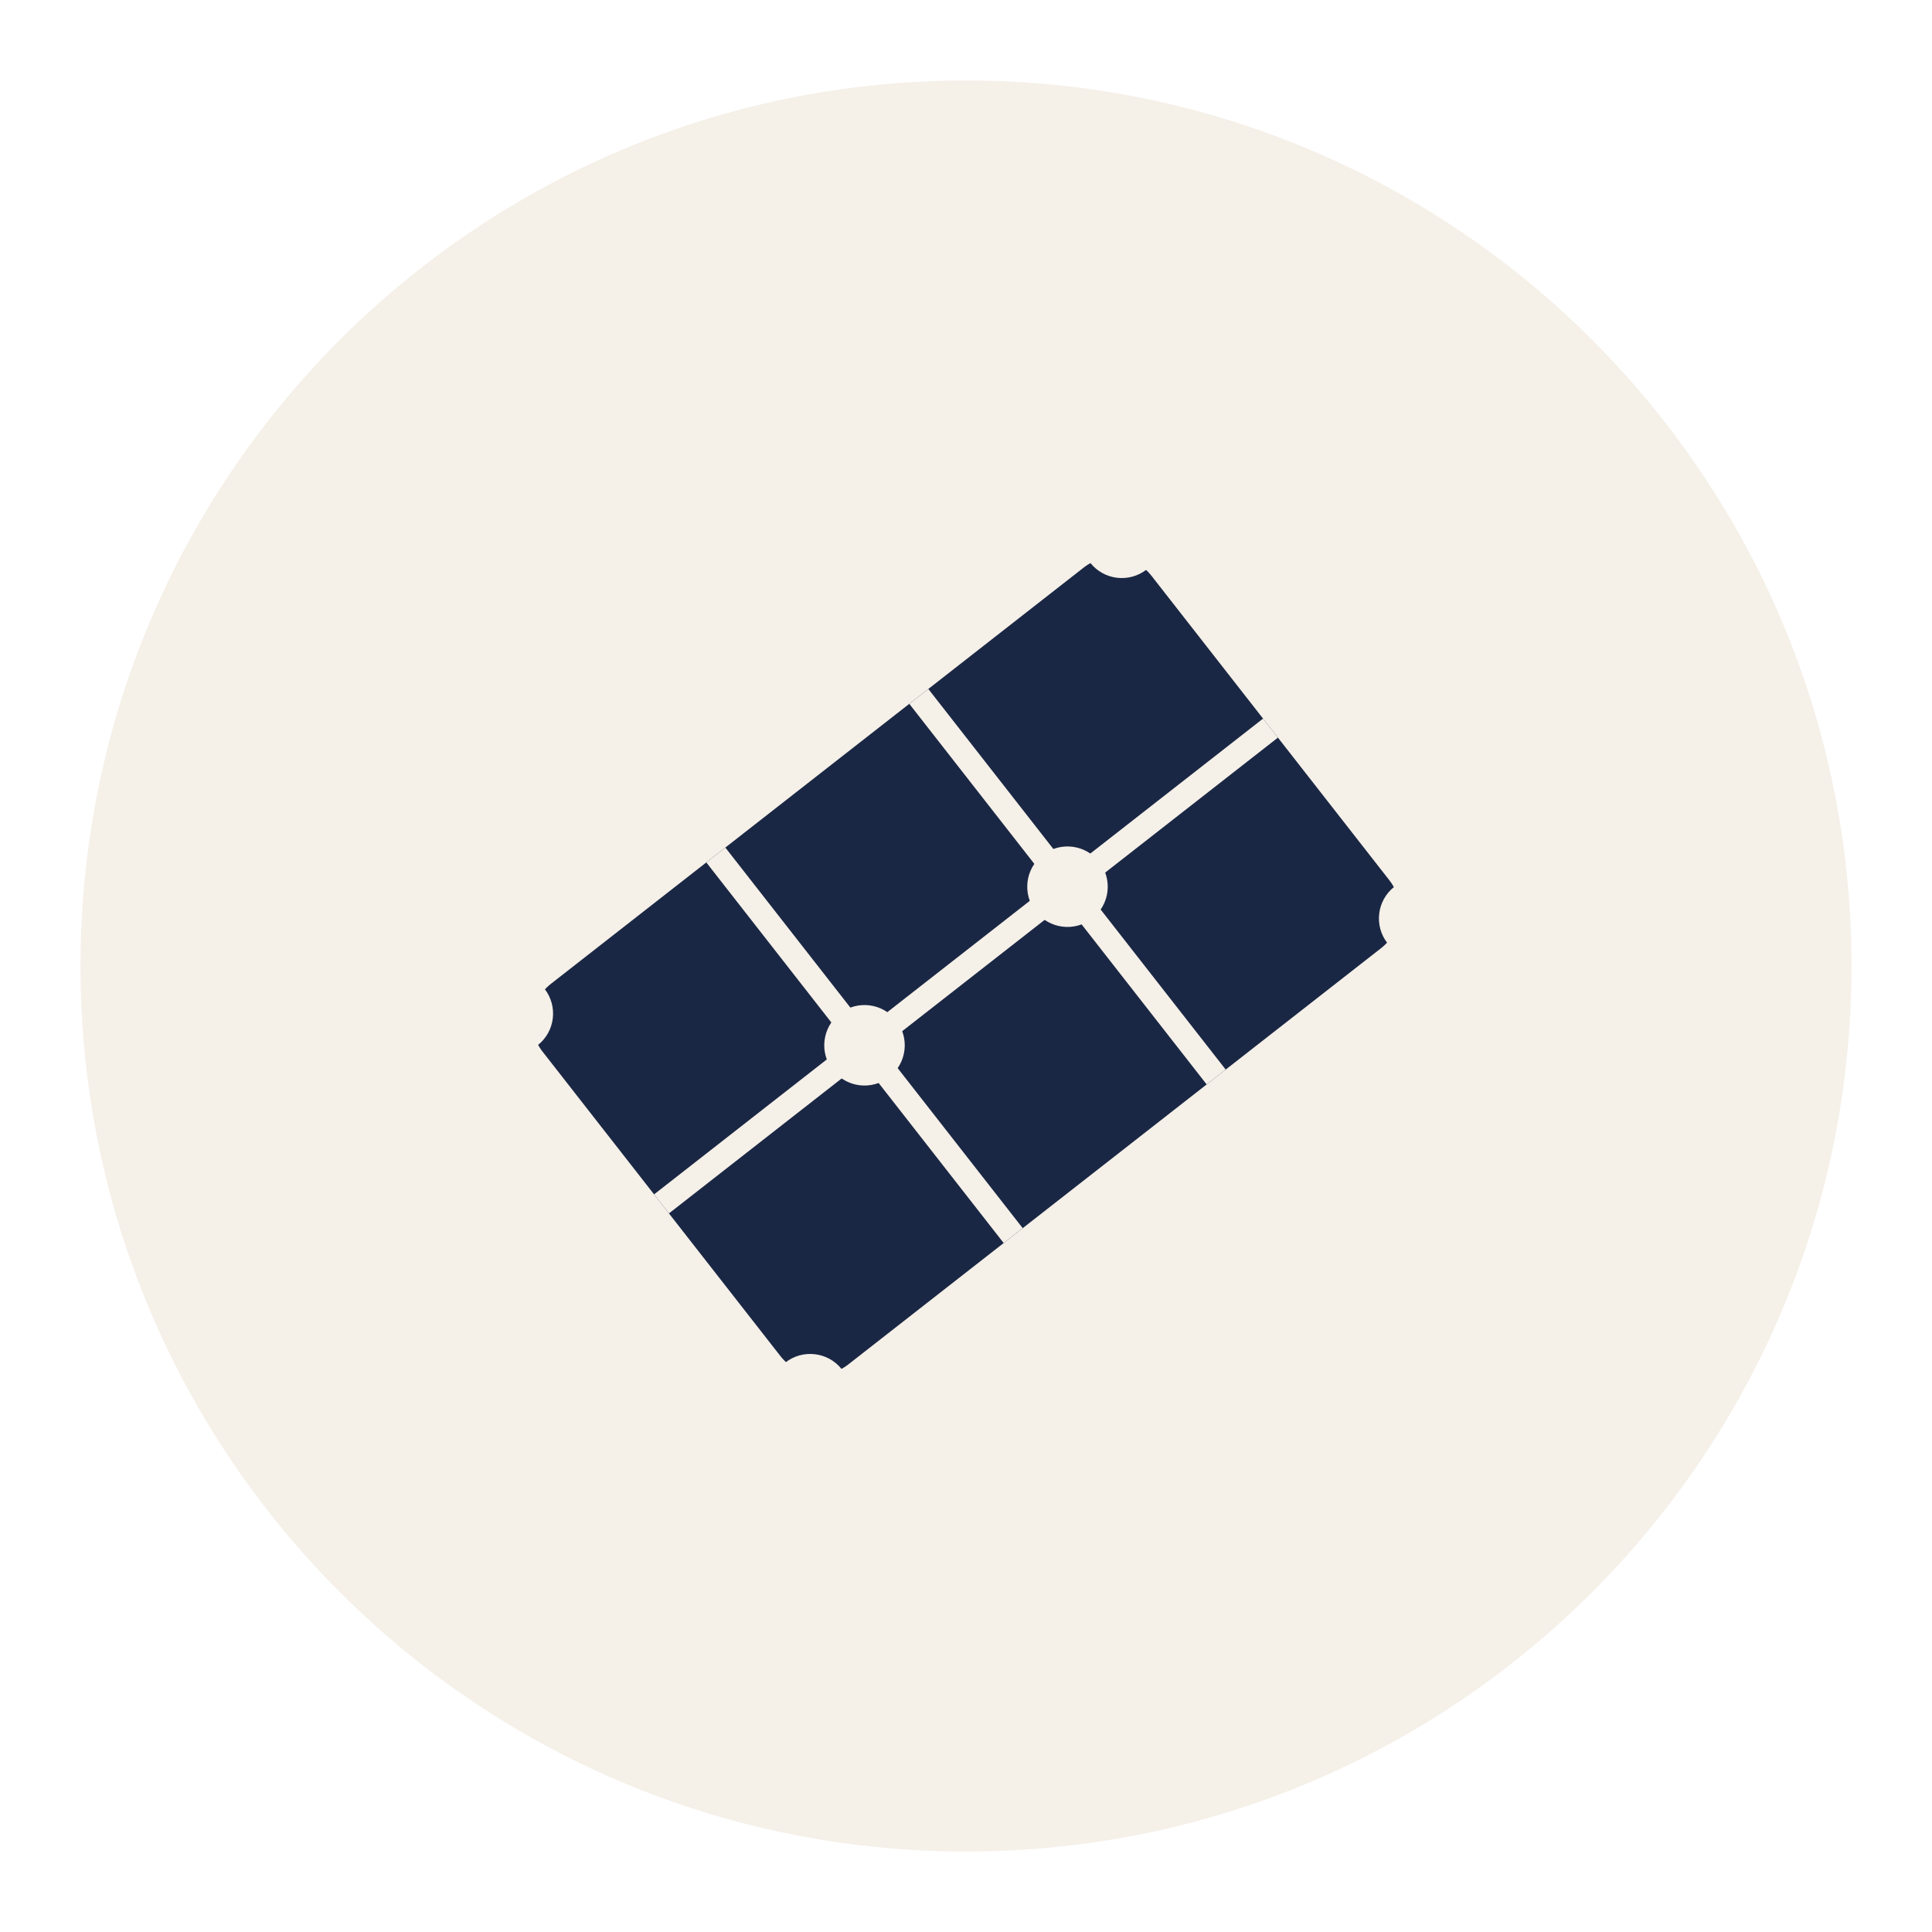
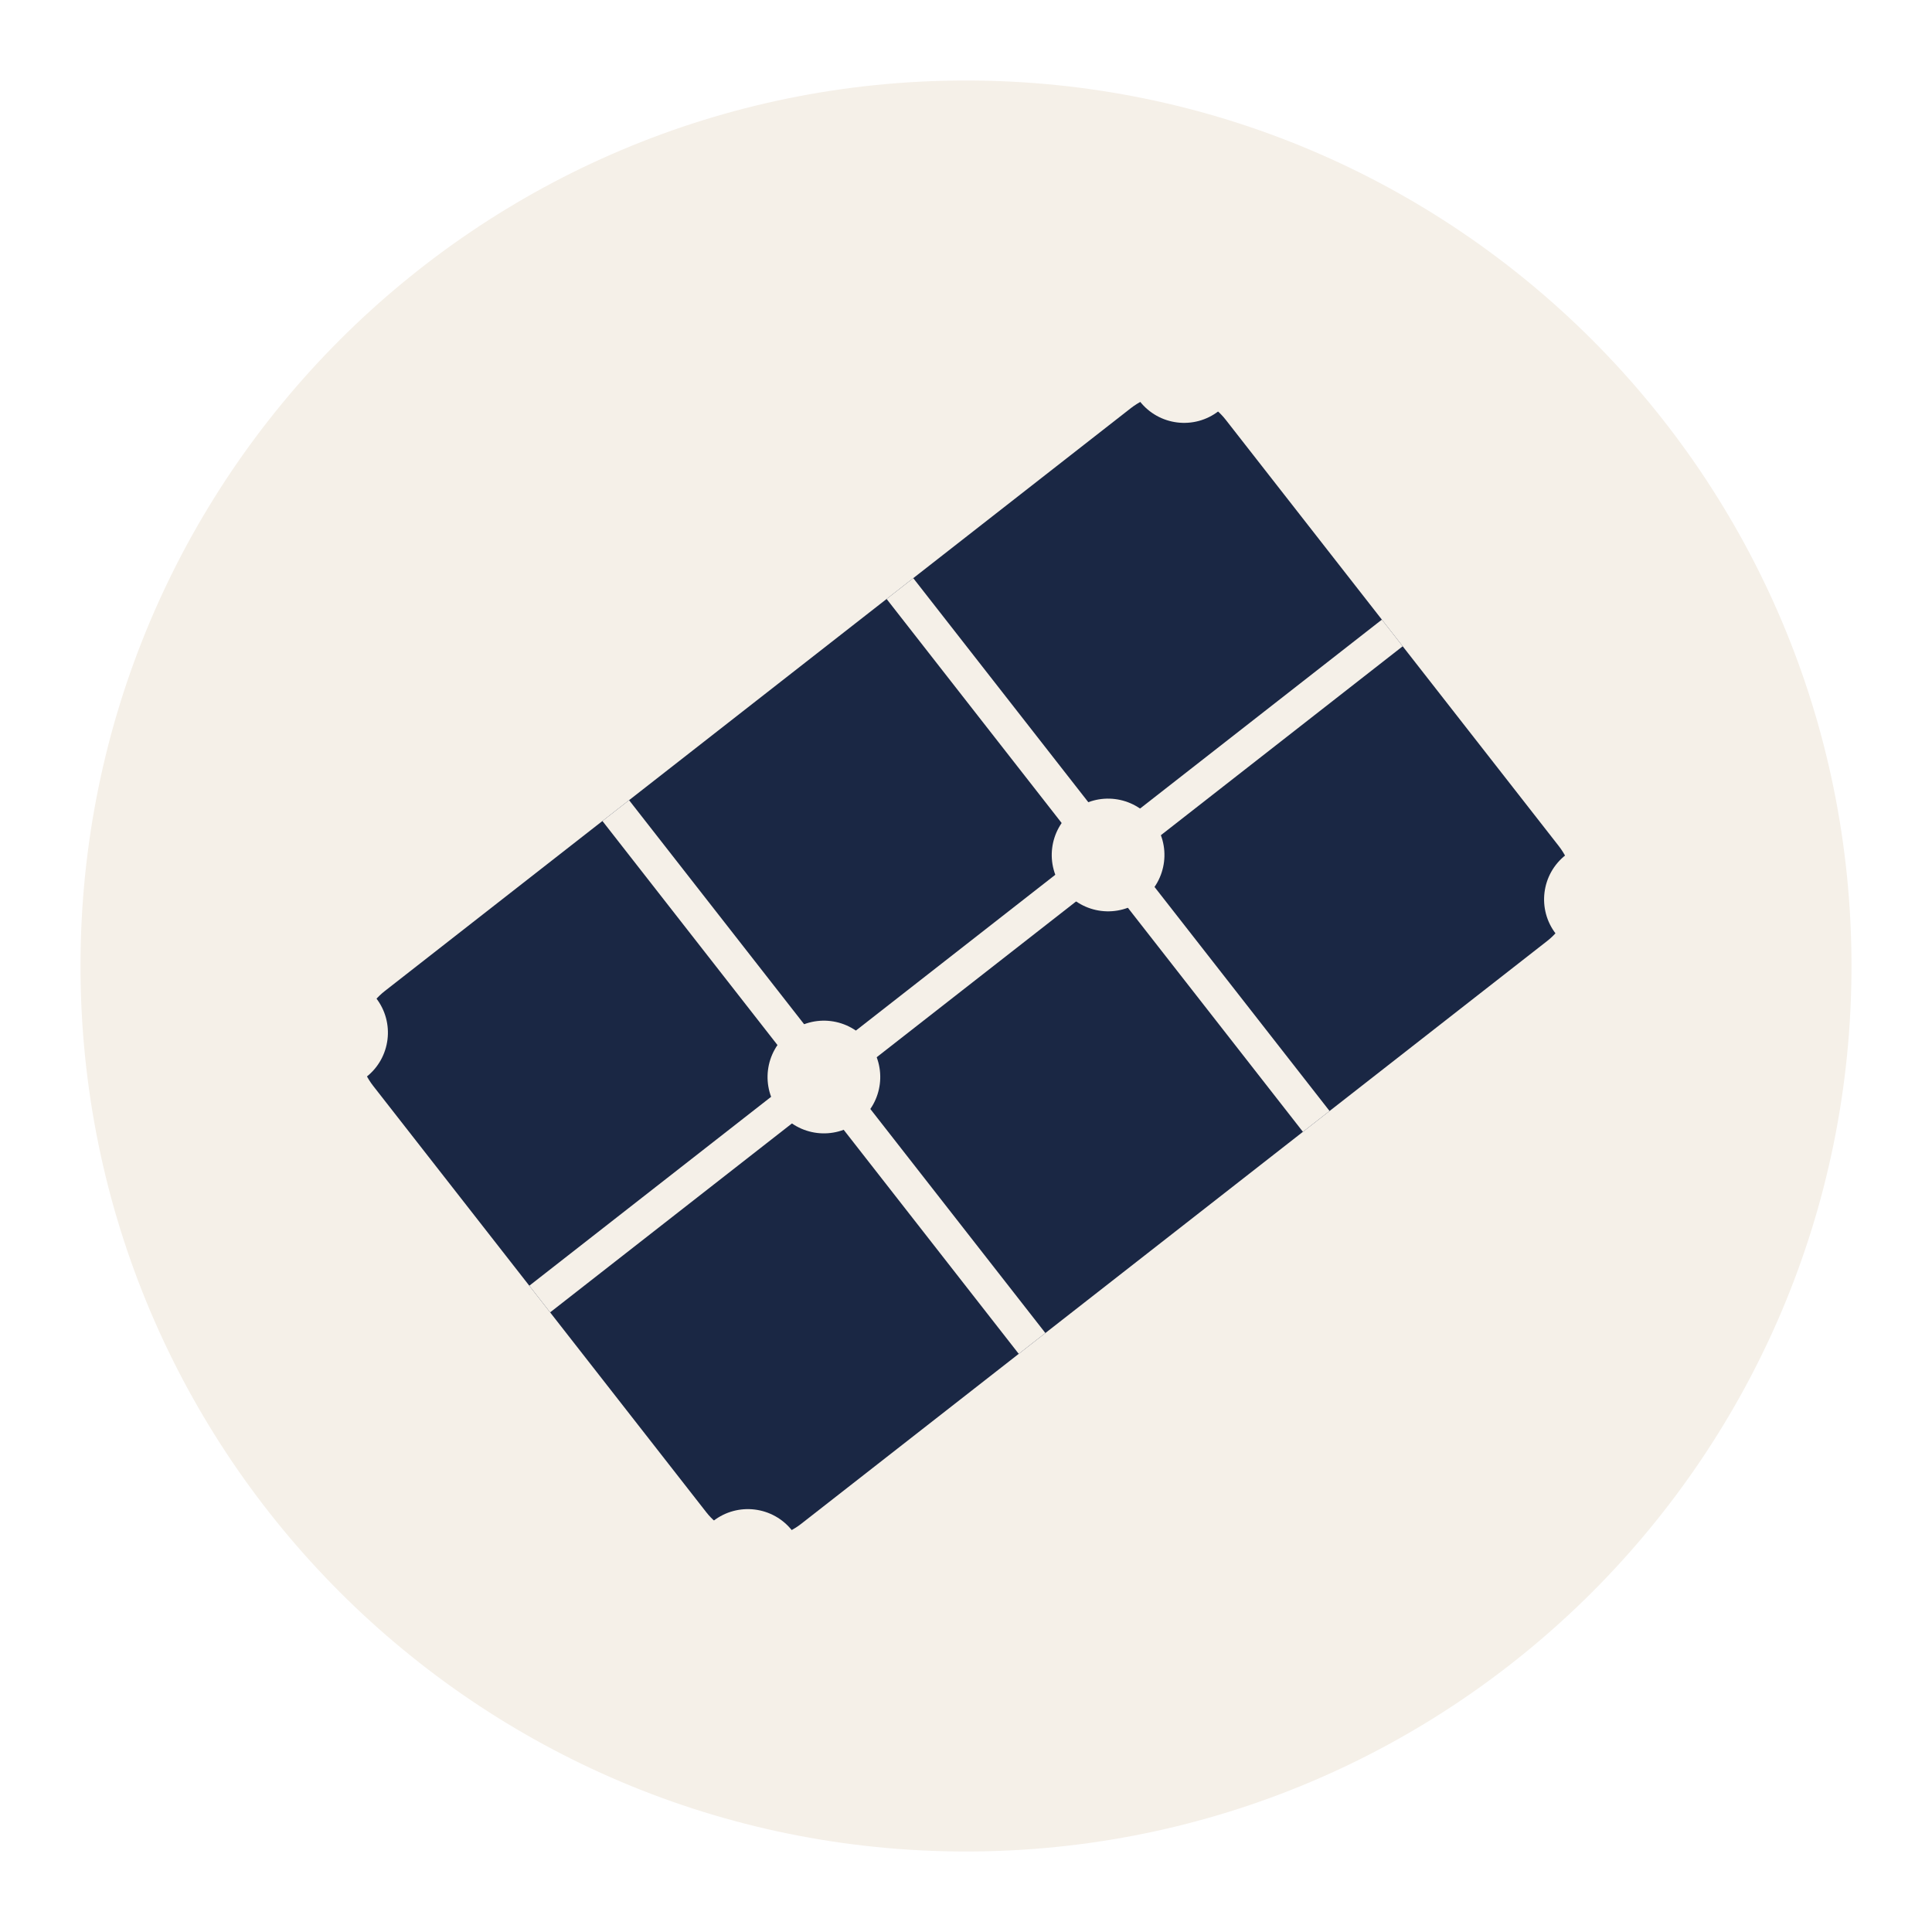
<svg xmlns="http://www.w3.org/2000/svg" viewBox="0 0 120 120">
  <circle cx="60" cy="60" r="55" fill="#f5f0e8" />
-   <g transform="translate(60,60) rotate(-38)">
+   <g transform="translate(60,60) rotate(-38) scale(1.4)">
    <rect x="-24" y="-15" width="48" height="30" rx="3" fill="#1a2744" />
    <line x1="-8" y1="-15" x2="-8" y2="15" stroke="#f5f0e8" stroke-width="1.5" />
    <line x1="8" y1="-15" x2="8" y2="15" stroke="#f5f0e8" stroke-width="1.5" />
    <line x1="-24" y1="0" x2="24" y2="0" stroke="#f5f0e8" stroke-width="1.5" />
    <circle cx="-8" cy="0" r="2.5" fill="#f5f0e8" />
    <circle cx="8" cy="0" r="2.5" fill="#f5f0e8" />
    <circle cx="-24" cy="-15" r="2.5" fill="#f5f0e8" />
    <circle cx="24" cy="-15" r="2.5" fill="#f5f0e8" />
    <circle cx="-24" cy="15" r="2.5" fill="#f5f0e8" />
    <circle cx="24" cy="15" r="2.5" fill="#f5f0e8" />
  </g>
</svg>
